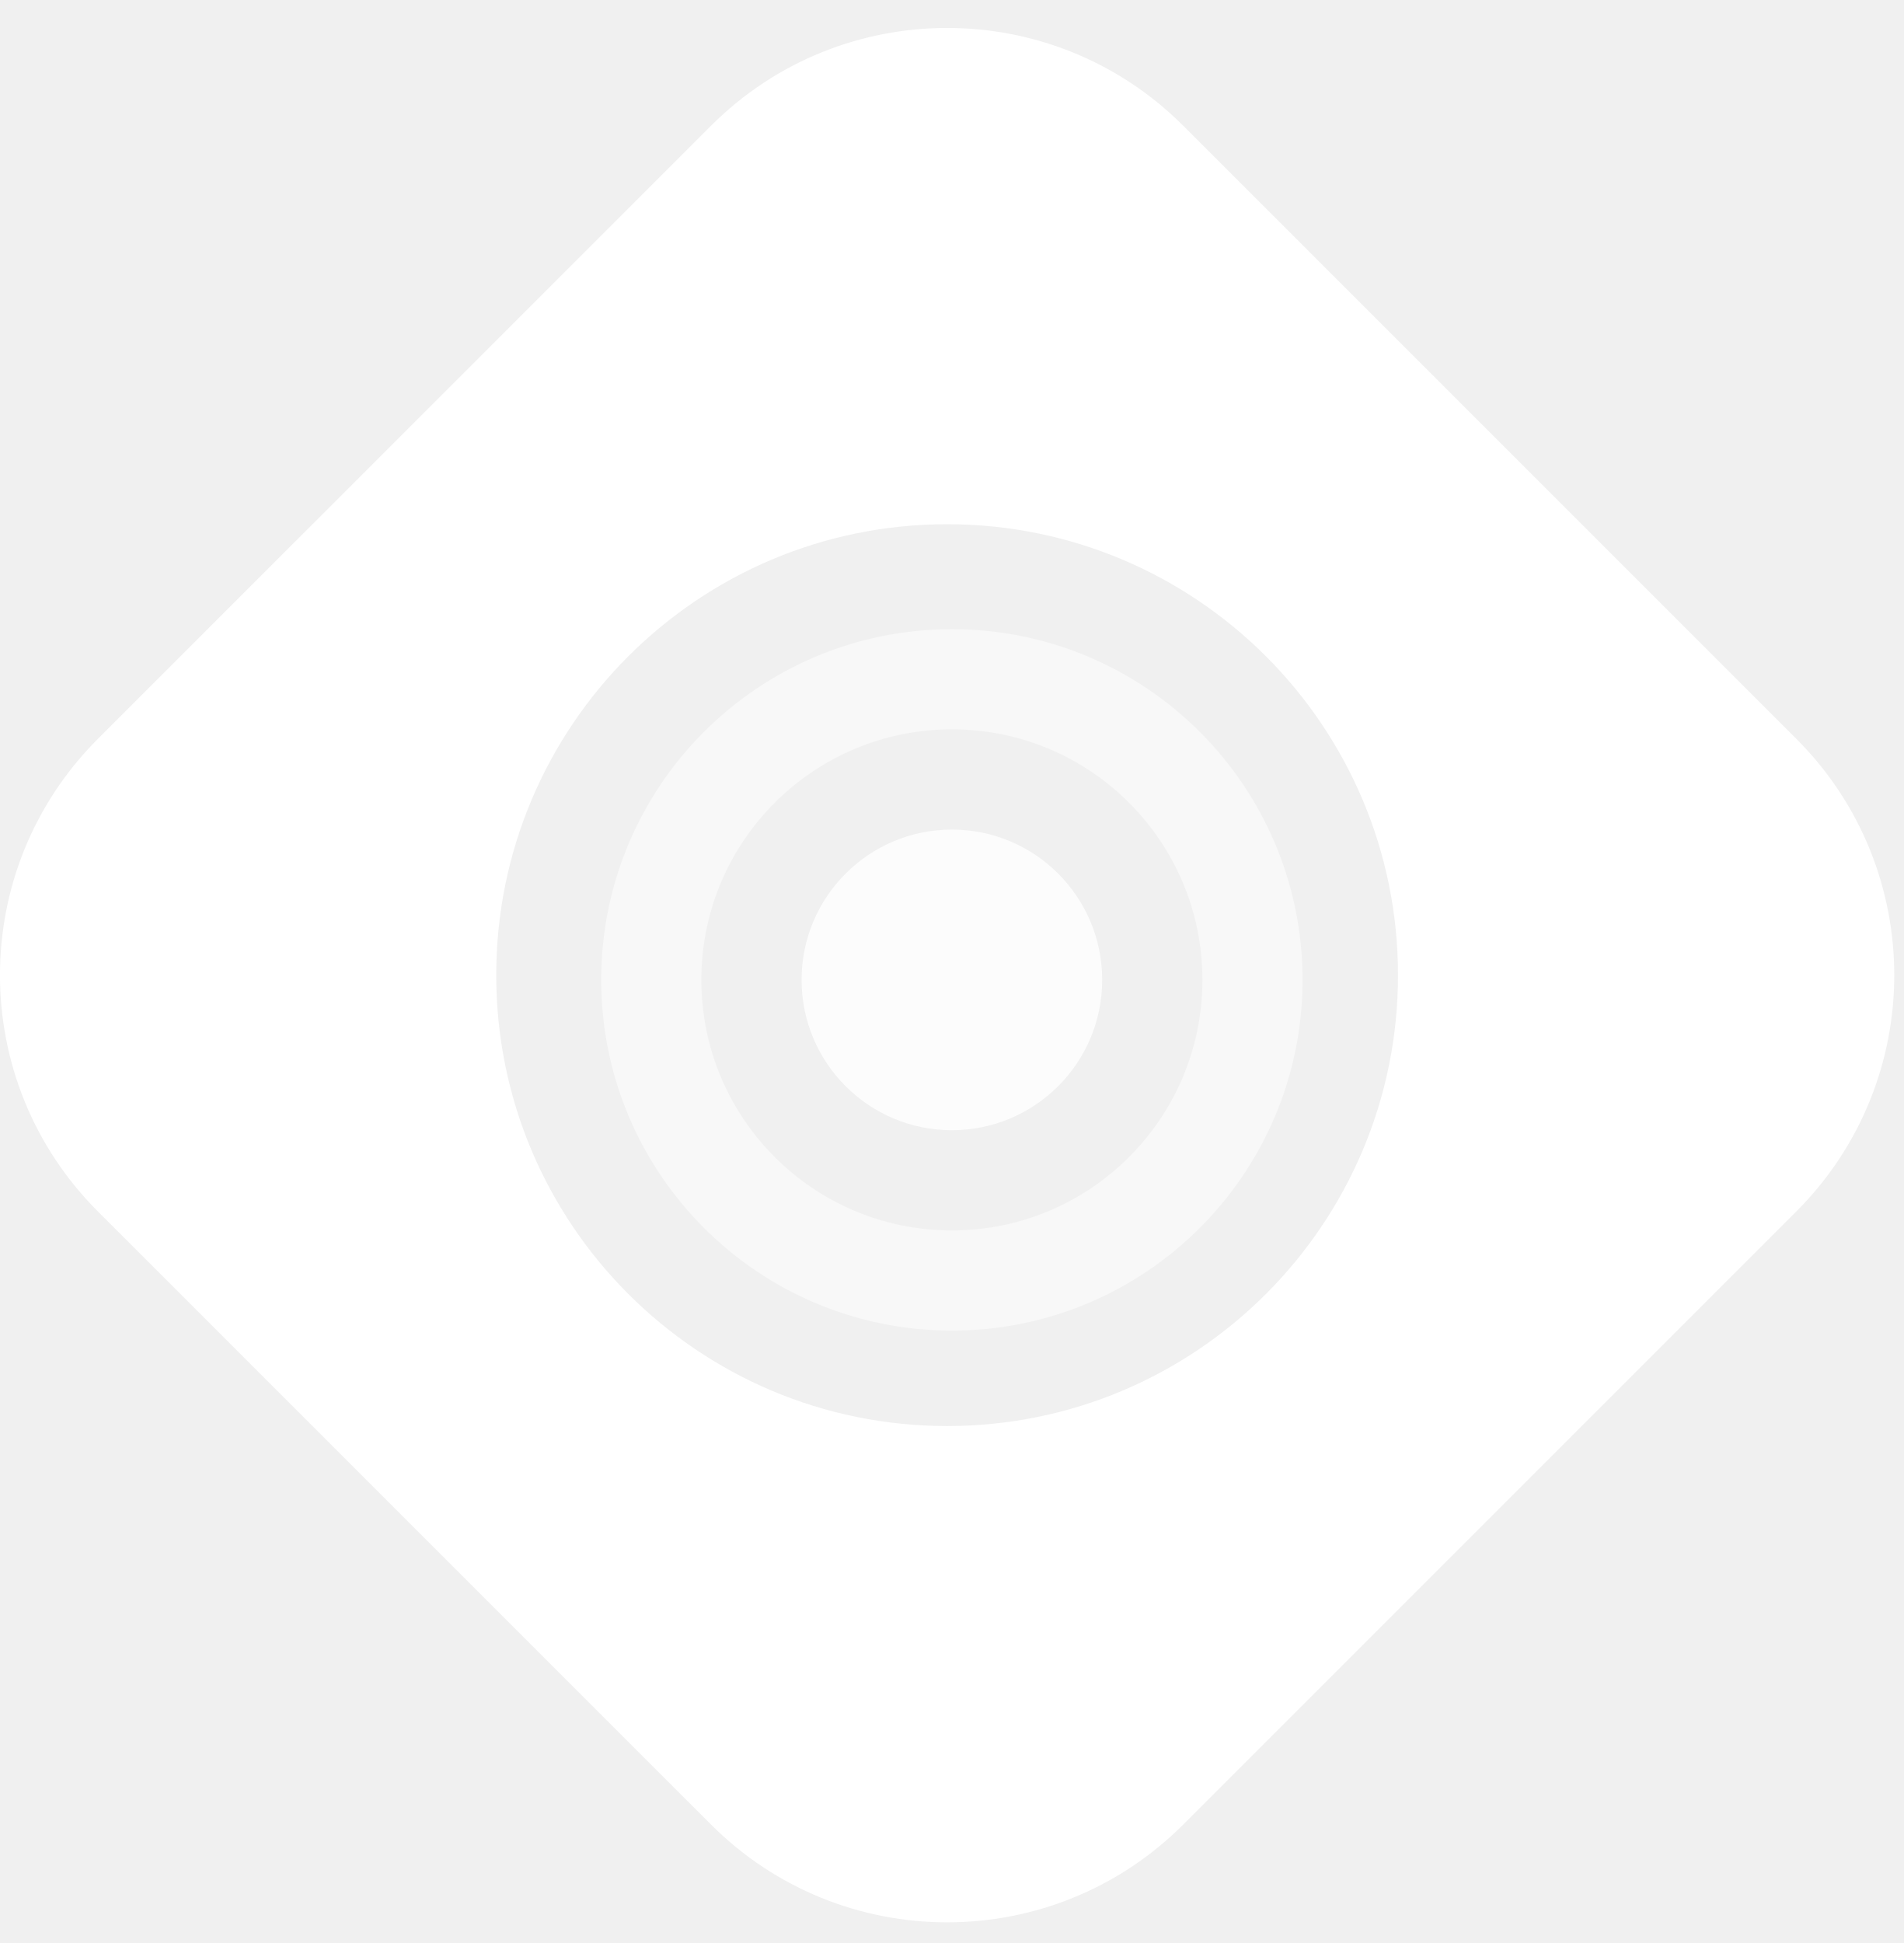
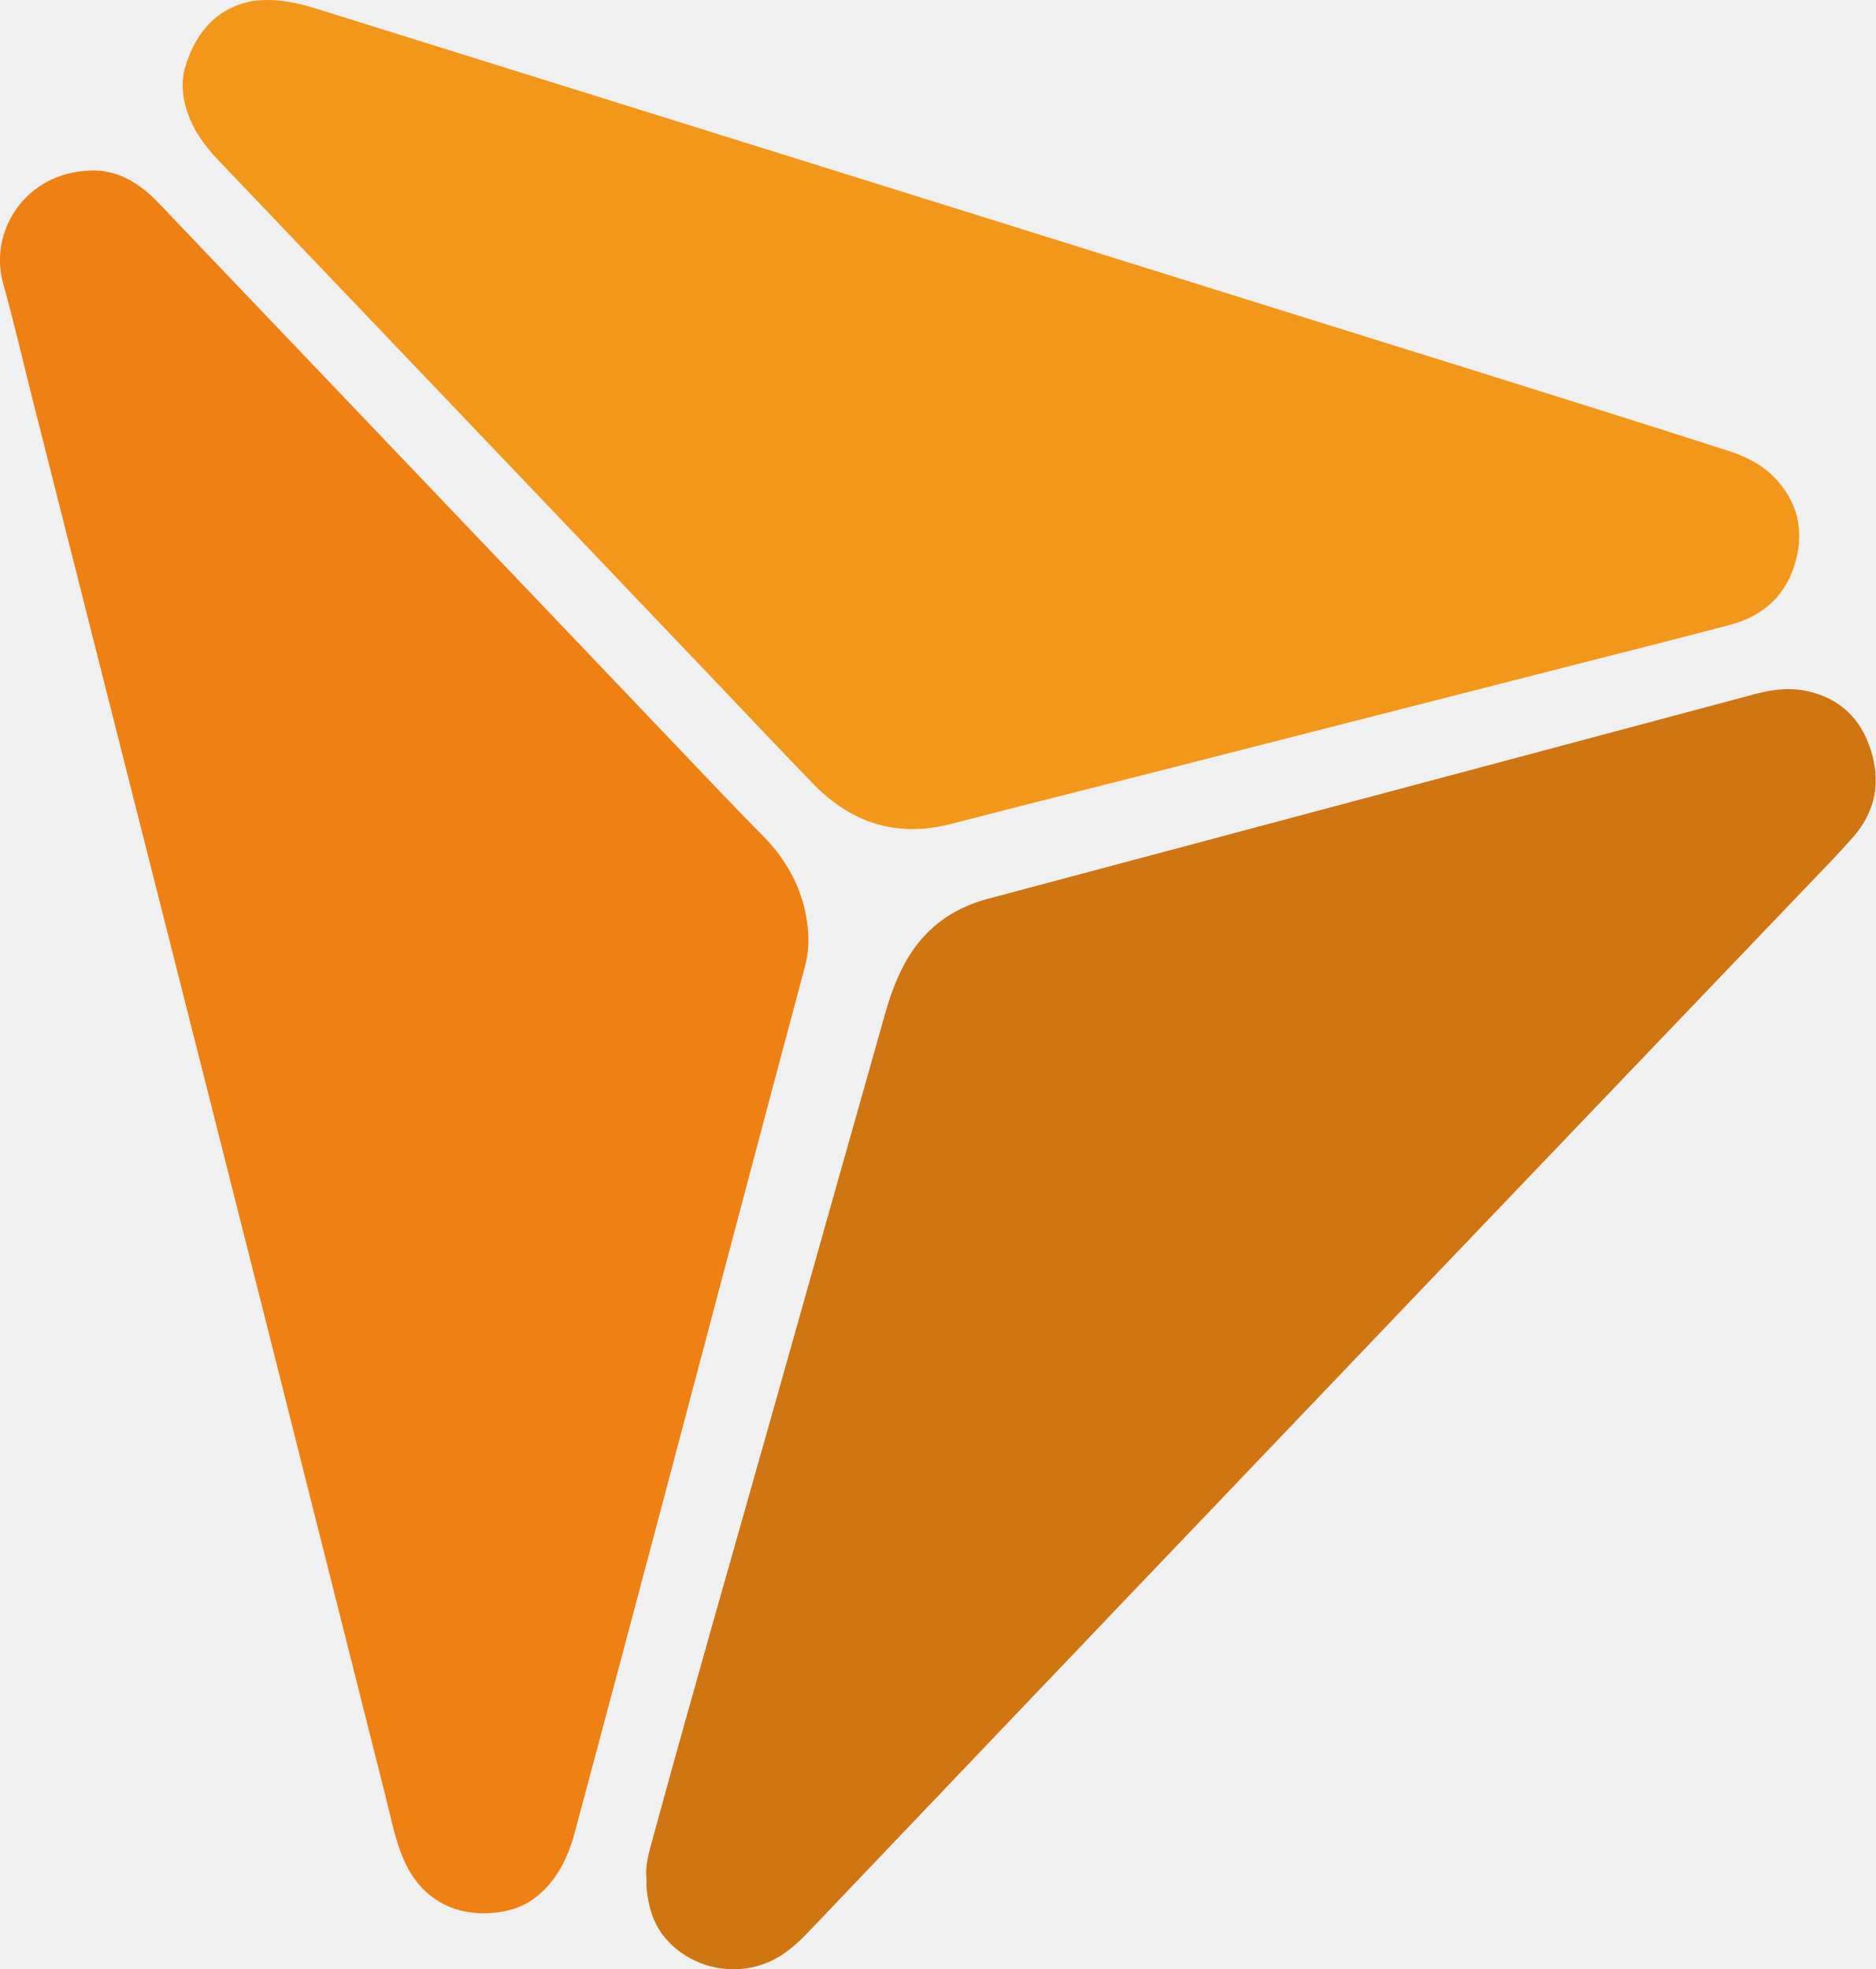
- <svg xmlns="http://www.w3.org/2000/svg" width="49" height="50" fill="none">
-   <path fill-rule="evenodd" clip-rule="evenodd" d="M30.452 3.237a8.595 8.595 0 00-12.155 0L2.517 19.016a8.595 8.595 0 000 12.156l15.78 15.779a8.595 8.595 0 0012.155 0l15.78-15.78a8.595 8.595 0 000-12.155l-15.78-15.78zm-6.078 33.46c6.41 0 11.604-5.195 11.604-11.603 0-6.409-5.195-11.604-11.604-11.604-6.408 0-11.603 5.195-11.603 11.604 0 6.408 5.195 11.603 11.604 11.603z" fill="#fff" />
-   <circle cx="24.497" cy="25.216" r="7.736" stroke="#fff" stroke-opacity=".5" stroke-width="2.579" />
-   <circle cx="24.497" cy="25.216" r="3.868" fill="#fff" fill-opacity=".8" />
+ <svg xmlns="http://www.w3.org/2000/svg" viewBox="0 0 134.64 141.34">
+   <g id="Capa_1" data-name="Capa 1" />
+   <g id="Capa_2" data-name="Capa 2">
+     <g id="Capa_1-2" data-name="Capa 1">
+       <g>
+         <path d="M34.4,137.33c-2.35-.09-4.4-1.35-5.5-4.03-.55-1.35-.83-2.77-1.18-4.18-2.88-11.4-5.74-22.81-8.62-34.21-2.88-11.42-5.78-22.84-8.67-34.26-2.68-10.59-5.36-21.19-8.04-31.78-.72-2.85-1.38-5.72-2.17-8.55-1.01-3.61,1.49-7.95,6.33-8.08,1.36-.04,2.58,.45,3.66,1.27,.44,.33,.84,.71,1.22,1.11,5.47,5.74,10.95,11.47,16.42,17.21,7.81,8.18,15.61,16.37,23.42,24.56,1.14,1.19,2.28,2.38,3.44,3.55,1.74,1.75,2.88,3.8,3.23,6.27,.15,1.07,.13,2.11-.16,3.18-3.51,13.12-6.97,26.25-10.45,39.38-2.01,7.59-4.04,15.18-6.07,22.77-.4,1.5-1.02,2.9-2.12,4.04-1.16,1.2-2.57,1.8-4.73,1.76Z" fill="#ee8014" />
+         <path d="M46.4,134.79c-.07-.78,.11-1.53,.31-2.27,2.81-10.33,5.78-20.62,8.69-30.93,2.71-9.61,5.42-19.22,8.14-28.83,.35-1.23,.77-2.42,1.38-3.55,1.31-2.44,3.32-3.98,5.99-4.69,11.36-3.03,22.72-6.06,34.08-9.09,7.01-1.87,14.03-3.75,21.04-5.62,1.34-.36,2.69-.49,4.03-.12,2.37,.64,3.75,2.25,4.36,4.58,.56,2.16,.09,4.11-1.36,5.78-1.11,1.27-2.3,2.48-3.47,3.7-9.4,9.83-18.8,19.65-28.19,29.48-6.63,6.94-13.26,13.88-19.89,20.83-7.81,8.18-15.61,16.37-23.42,24.56-.62,.65-1.27,1.27-2.04,1.76-2.66,1.69-6.26,1.14-8.3-1.27-.87-1.03-1.21-2.27-1.34-3.58-.02-.24,0-.48,0-.72Z" fill="#cf7512" />
+         <path d="M19.25,0c1.24,.01,2.43,.3,3.61,.67,9.38,2.93,18.76,5.86,28.14,8.79,13.34,4.17,26.67,8.33,40.01,12.51,11.01,3.45,22.04,6.85,33.02,10.38,1.25,.4,2.41,.96,3.33,1.91,1.62,1.67,2.14,3.64,1.58,5.88-.64,2.55-2.32,4.08-4.81,4.73-3.56,.94-7.13,1.84-10.7,2.75-9.56,2.44-19.12,4.89-28.69,7.33-5.48,1.4-10.97,2.77-16.45,4.19-3.88,1-7.15-.03-9.9-2.86-2.4-2.47-4.76-4.99-7.14-7.48-3.61-3.78-7.22-7.57-10.82-11.35-8.25-8.64-16.5-17.29-24.74-25.93-1.07-1.12-1.96-2.37-2.37-3.9-.27-1-.29-2.01,.03-2.99,.68-2.06,1.86-3.68,4.02-4.37,.61-.2,1.24-.26,1.88-.26Z" fill="#f3971b" />
+       </g>
+     </g>
+   </g>
</svg>
